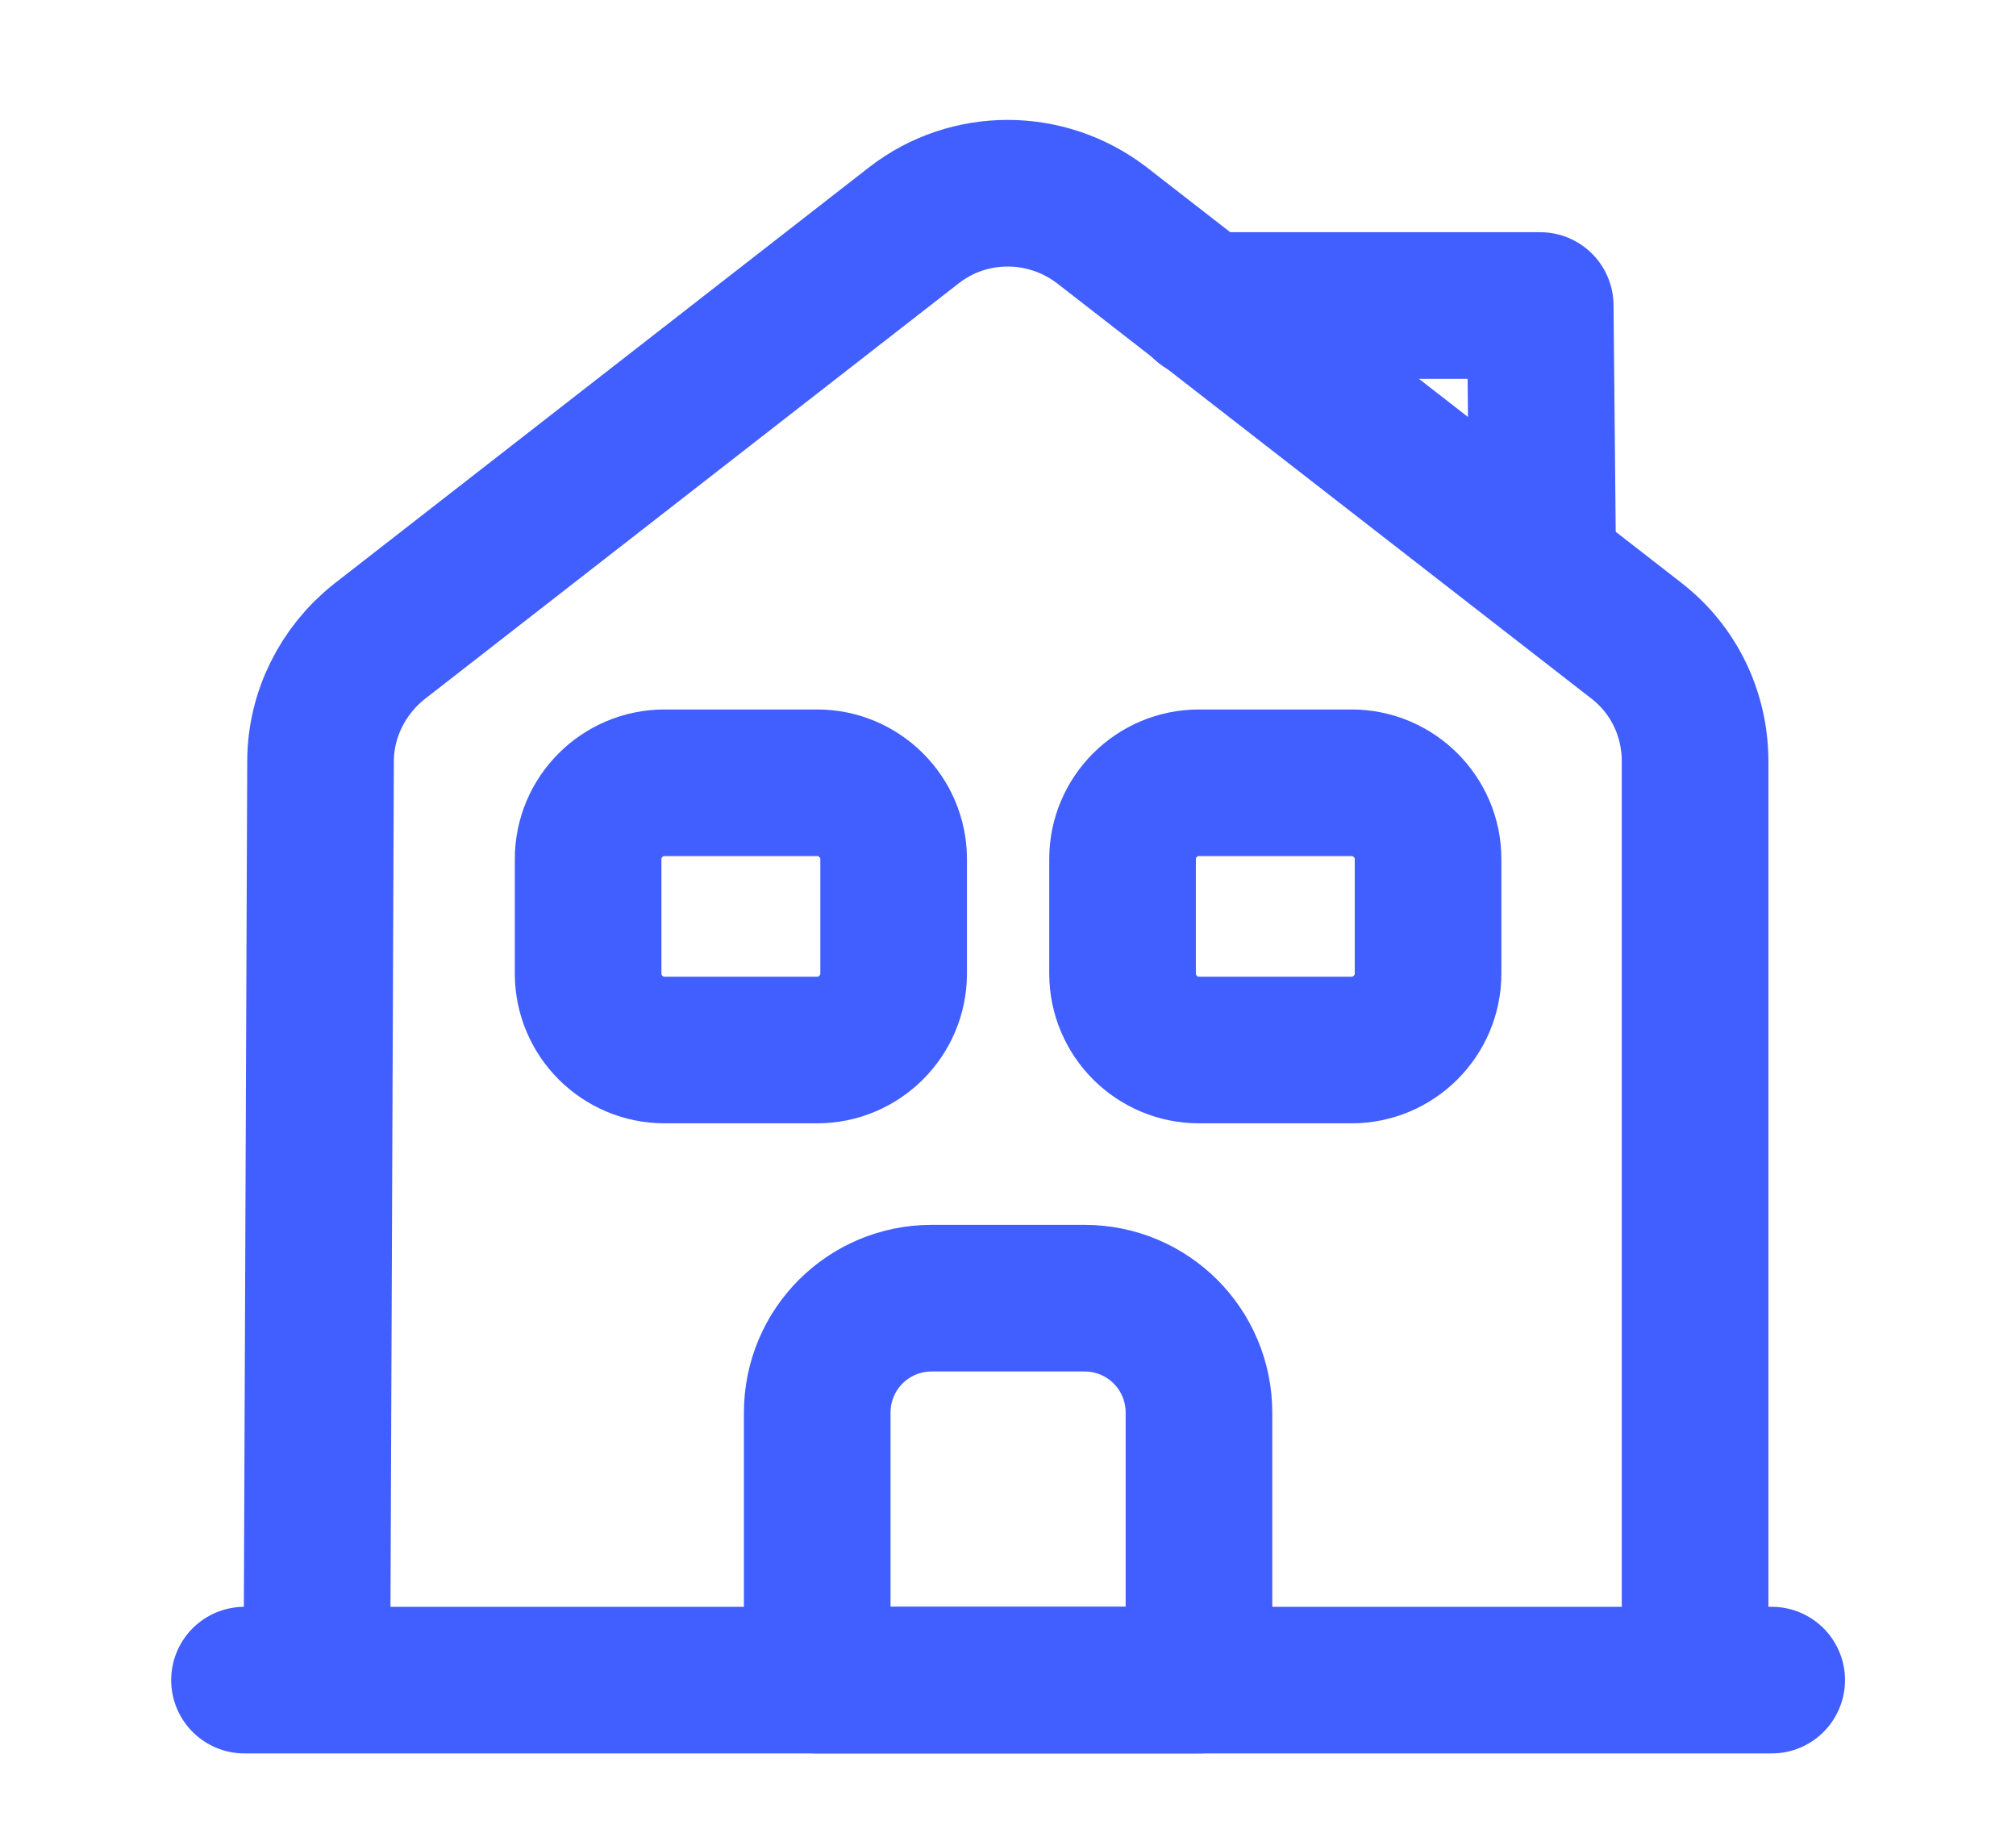
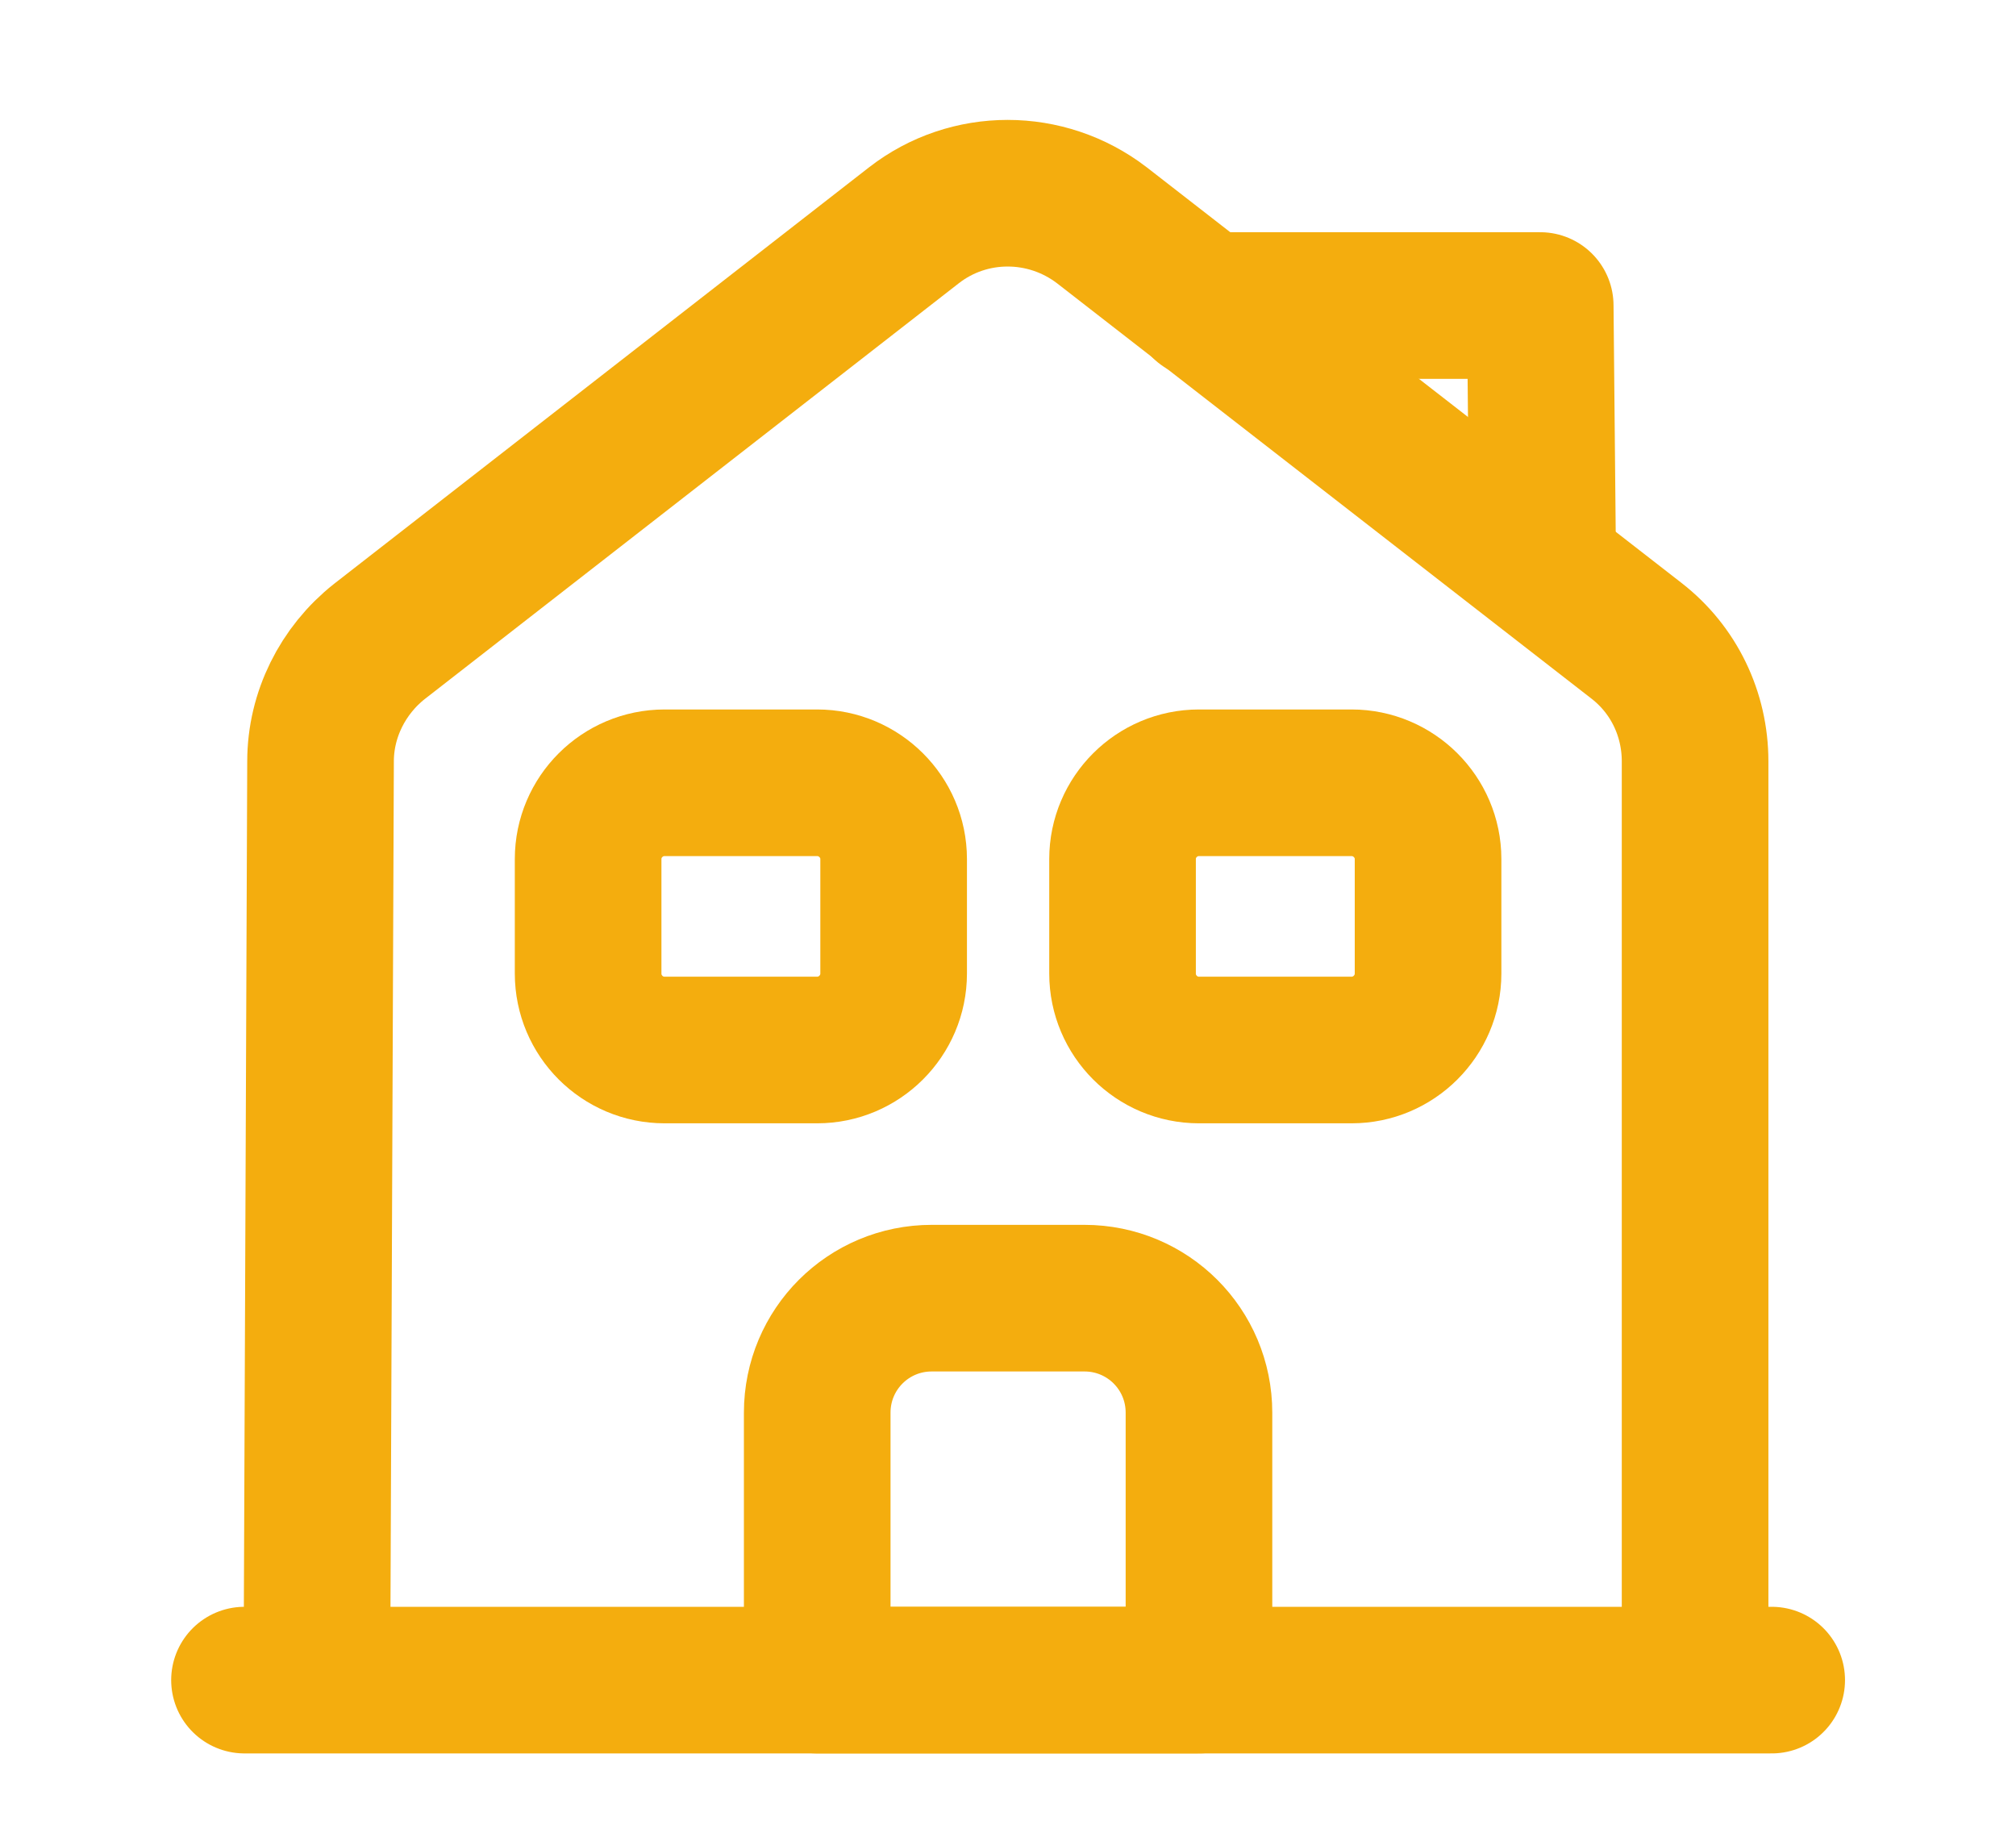
<svg xmlns="http://www.w3.org/2000/svg" width="11" height="10" viewBox="0 0 11 10" fill="none">
-   <path d="M1.334 9.167H9.667" stroke="#415EFF" stroke-width="0.8" stroke-miterlimit="10" stroke-linecap="round" stroke-linejoin="round" />
-   <path d="M1.729 9.167L1.749 4.154C1.749 3.9 1.87 3.658 2.07 3.5L4.987 1.229C5.287 0.996 5.708 0.996 6.012 1.229L8.929 3.496C9.133 3.654 9.249 3.896 9.249 4.154V9.167" stroke="#415EFF" stroke-width="0.8" stroke-miterlimit="10" stroke-linejoin="round" />
-   <path d="M5.917 7.083H5.084C4.738 7.083 4.459 7.362 4.459 7.708V9.167H6.542V7.708C6.542 7.362 6.263 7.083 5.917 7.083Z" stroke="#415EFF" stroke-width="0.8" stroke-miterlimit="10" stroke-linejoin="round" />
-   <path d="M4.459 5.729H3.626C3.396 5.729 3.209 5.542 3.209 5.312V4.687C3.209 4.458 3.396 4.271 3.626 4.271H4.459C4.688 4.271 4.876 4.458 4.876 4.687V5.312C4.876 5.542 4.688 5.729 4.459 5.729Z" stroke="#415EFF" stroke-width="0.8" stroke-miterlimit="10" stroke-linejoin="round" />
-   <path d="M7.375 5.729H6.542C6.312 5.729 6.125 5.542 6.125 5.312V4.687C6.125 4.458 6.312 4.271 6.542 4.271H7.375C7.604 4.271 7.792 4.458 7.792 4.687V5.312C7.792 5.542 7.604 5.729 7.375 5.729Z" stroke="#415EFF" stroke-width="0.8" stroke-miterlimit="10" stroke-linejoin="round" />
-   <path d="M8.416 2.917L8.404 1.667H6.57" stroke="#415EFF" stroke-width="0.8" stroke-miterlimit="10" stroke-linecap="round" stroke-linejoin="round" />
+   <path d="M1.334 9.167H9.667" stroke="#f4ad0e" stroke-width="0.8" stroke-miterlimit="10" stroke-linecap="round" stroke-linejoin="round" />
+   <path d="M1.729 9.167L1.749 4.154C1.749 3.9 1.87 3.658 2.07 3.5L4.987 1.229C5.287 0.996 5.708 0.996 6.012 1.229L8.929 3.496C9.133 3.654 9.249 3.896 9.249 4.154V9.167" stroke="#f4ad0e" stroke-width="0.8" stroke-miterlimit="10" stroke-linejoin="round" />
+   <path d="M5.917 7.083H5.084C4.738 7.083 4.459 7.362 4.459 7.708V9.167H6.542V7.708C6.542 7.362 6.263 7.083 5.917 7.083Z" stroke="#f4ad0e" stroke-width="0.8" stroke-miterlimit="10" stroke-linejoin="round" />
+   <path d="M4.459 5.729H3.626C3.396 5.729 3.209 5.542 3.209 5.312V4.687C3.209 4.458 3.396 4.271 3.626 4.271H4.459C4.688 4.271 4.876 4.458 4.876 4.687V5.312C4.876 5.542 4.688 5.729 4.459 5.729Z" stroke="#f4ad0e" stroke-width="0.8" stroke-miterlimit="10" stroke-linejoin="round" />
+   <path d="M7.375 5.729H6.542C6.312 5.729 6.125 5.542 6.125 5.312V4.687C6.125 4.458 6.312 4.271 6.542 4.271H7.375C7.604 4.271 7.792 4.458 7.792 4.687V5.312C7.792 5.542 7.604 5.729 7.375 5.729Z" stroke="#f4ad0e" stroke-width="0.8" stroke-miterlimit="10" stroke-linejoin="round" />
+   <path d="M8.416 2.917L8.404 1.667H6.57" stroke="#f4ad0e" stroke-width="0.8" stroke-miterlimit="10" stroke-linecap="round" stroke-linejoin="round" />
</svg>
